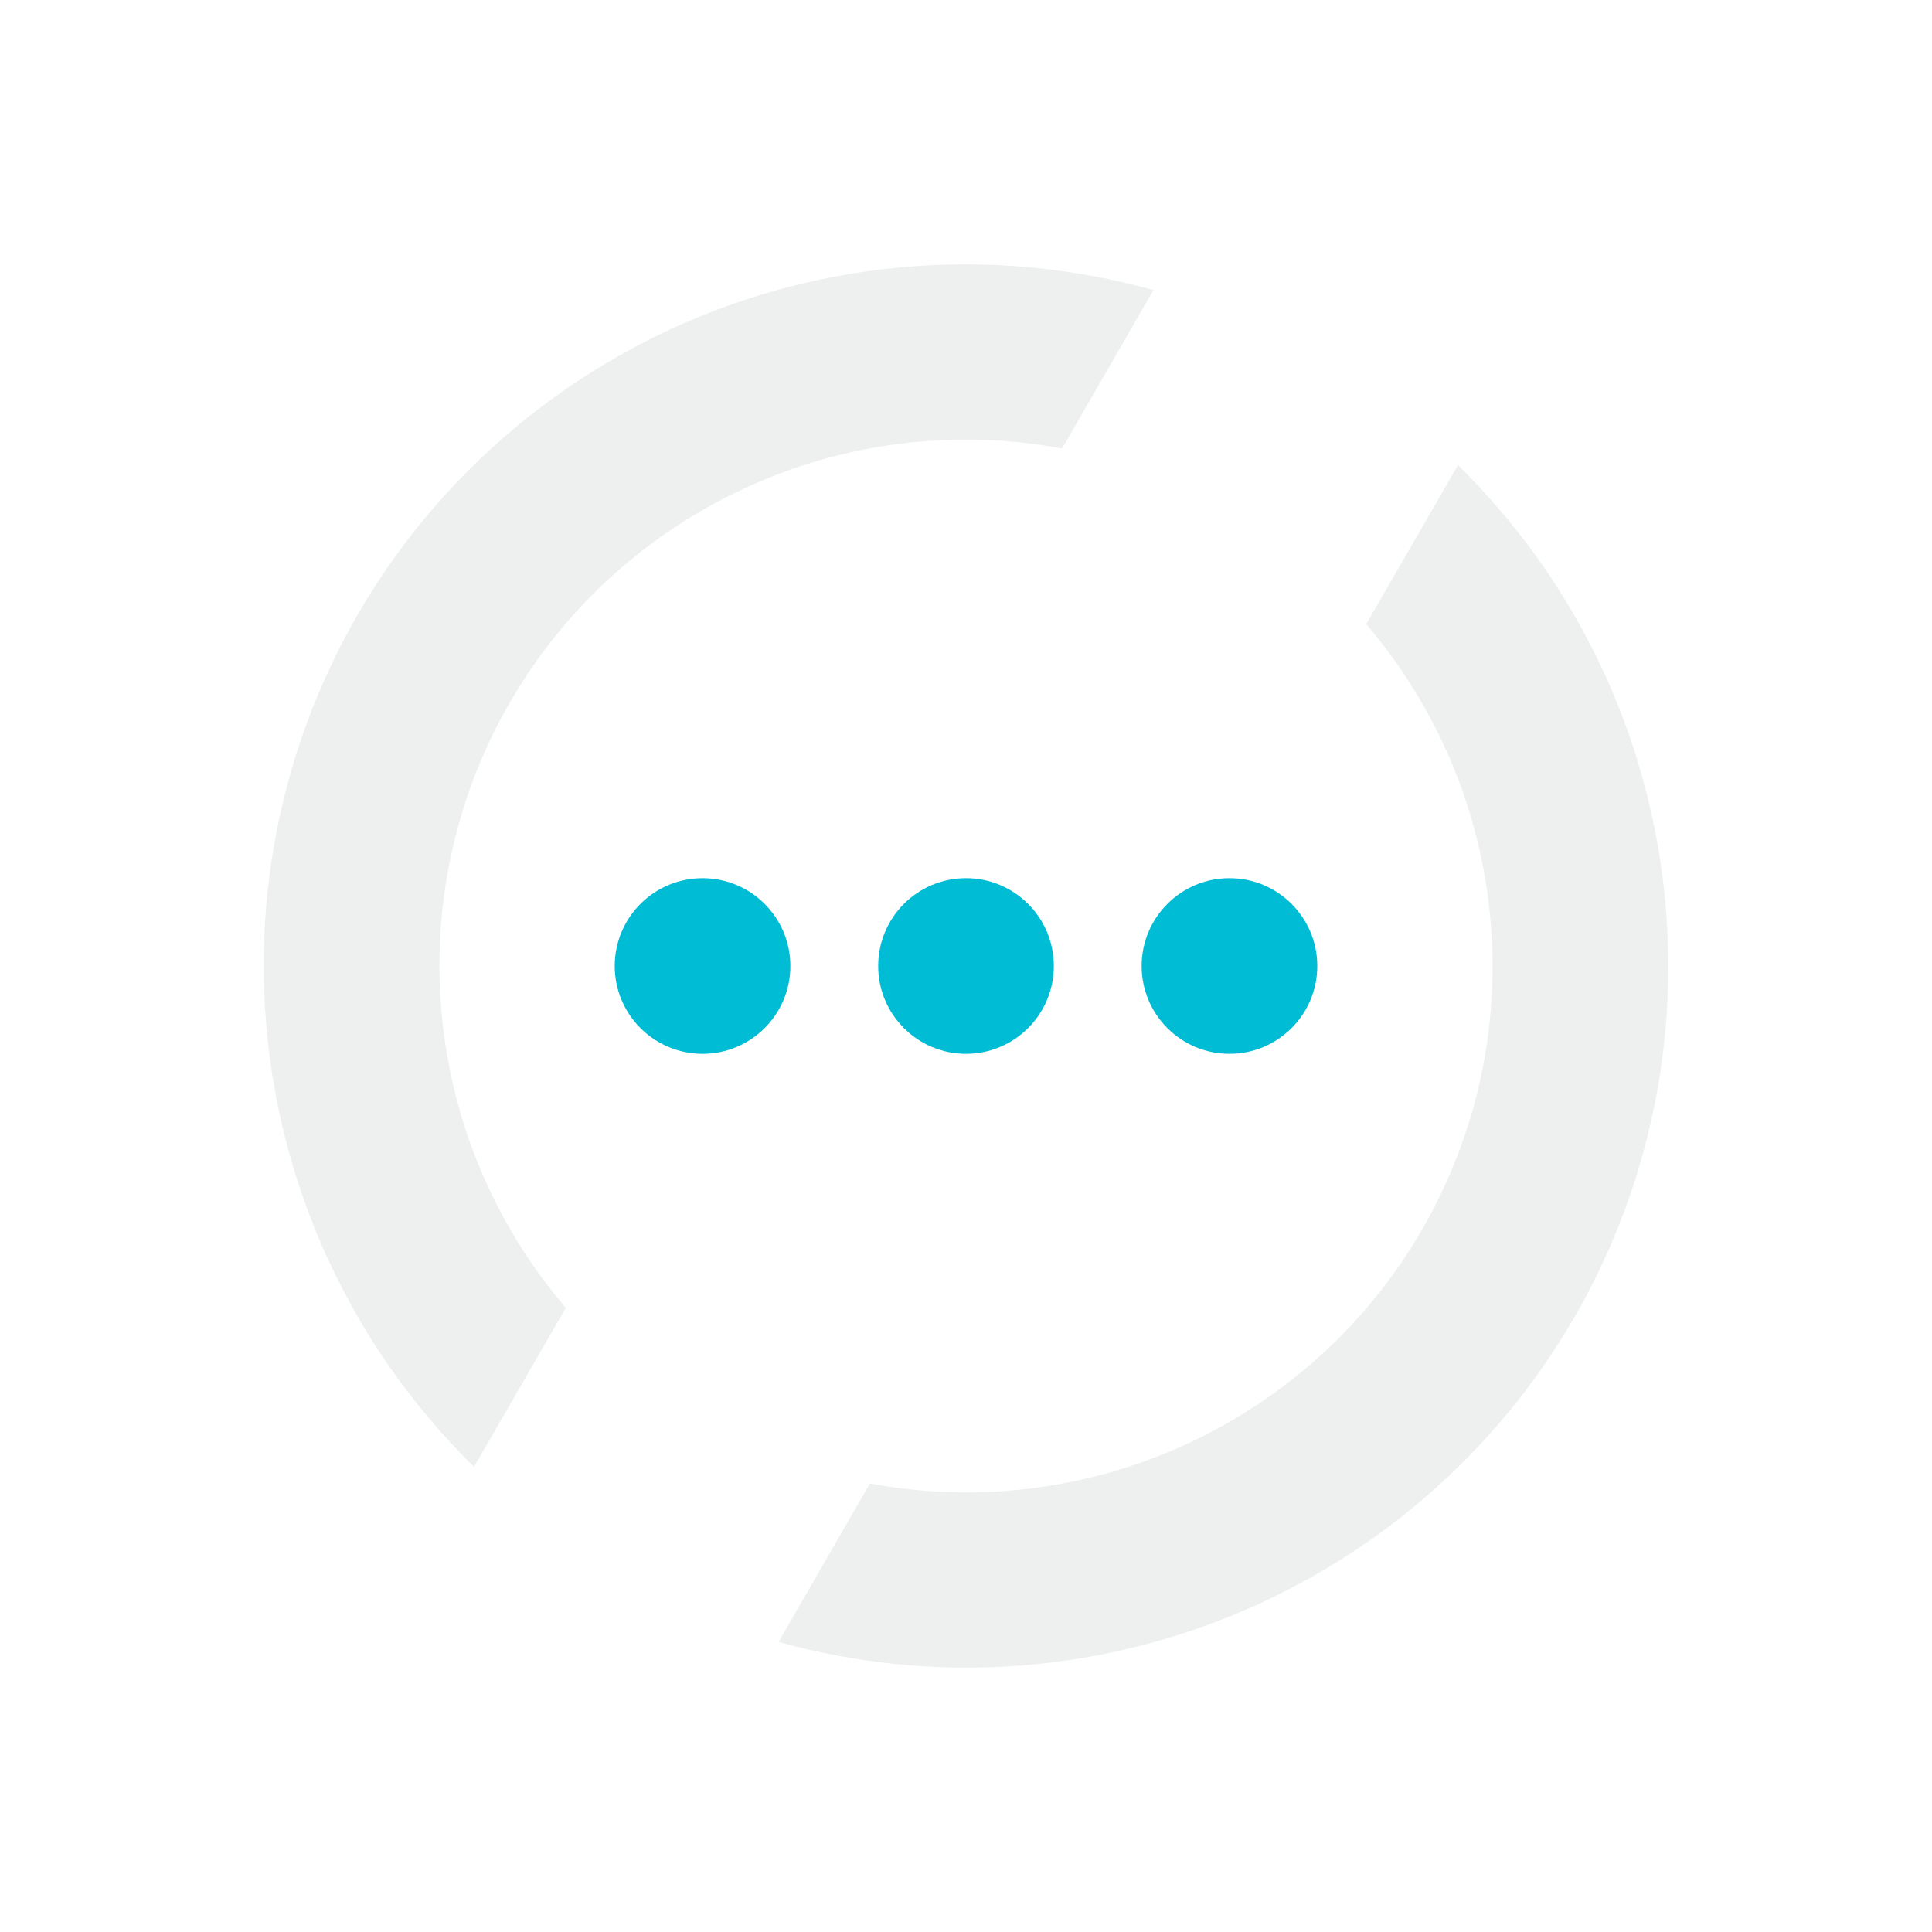
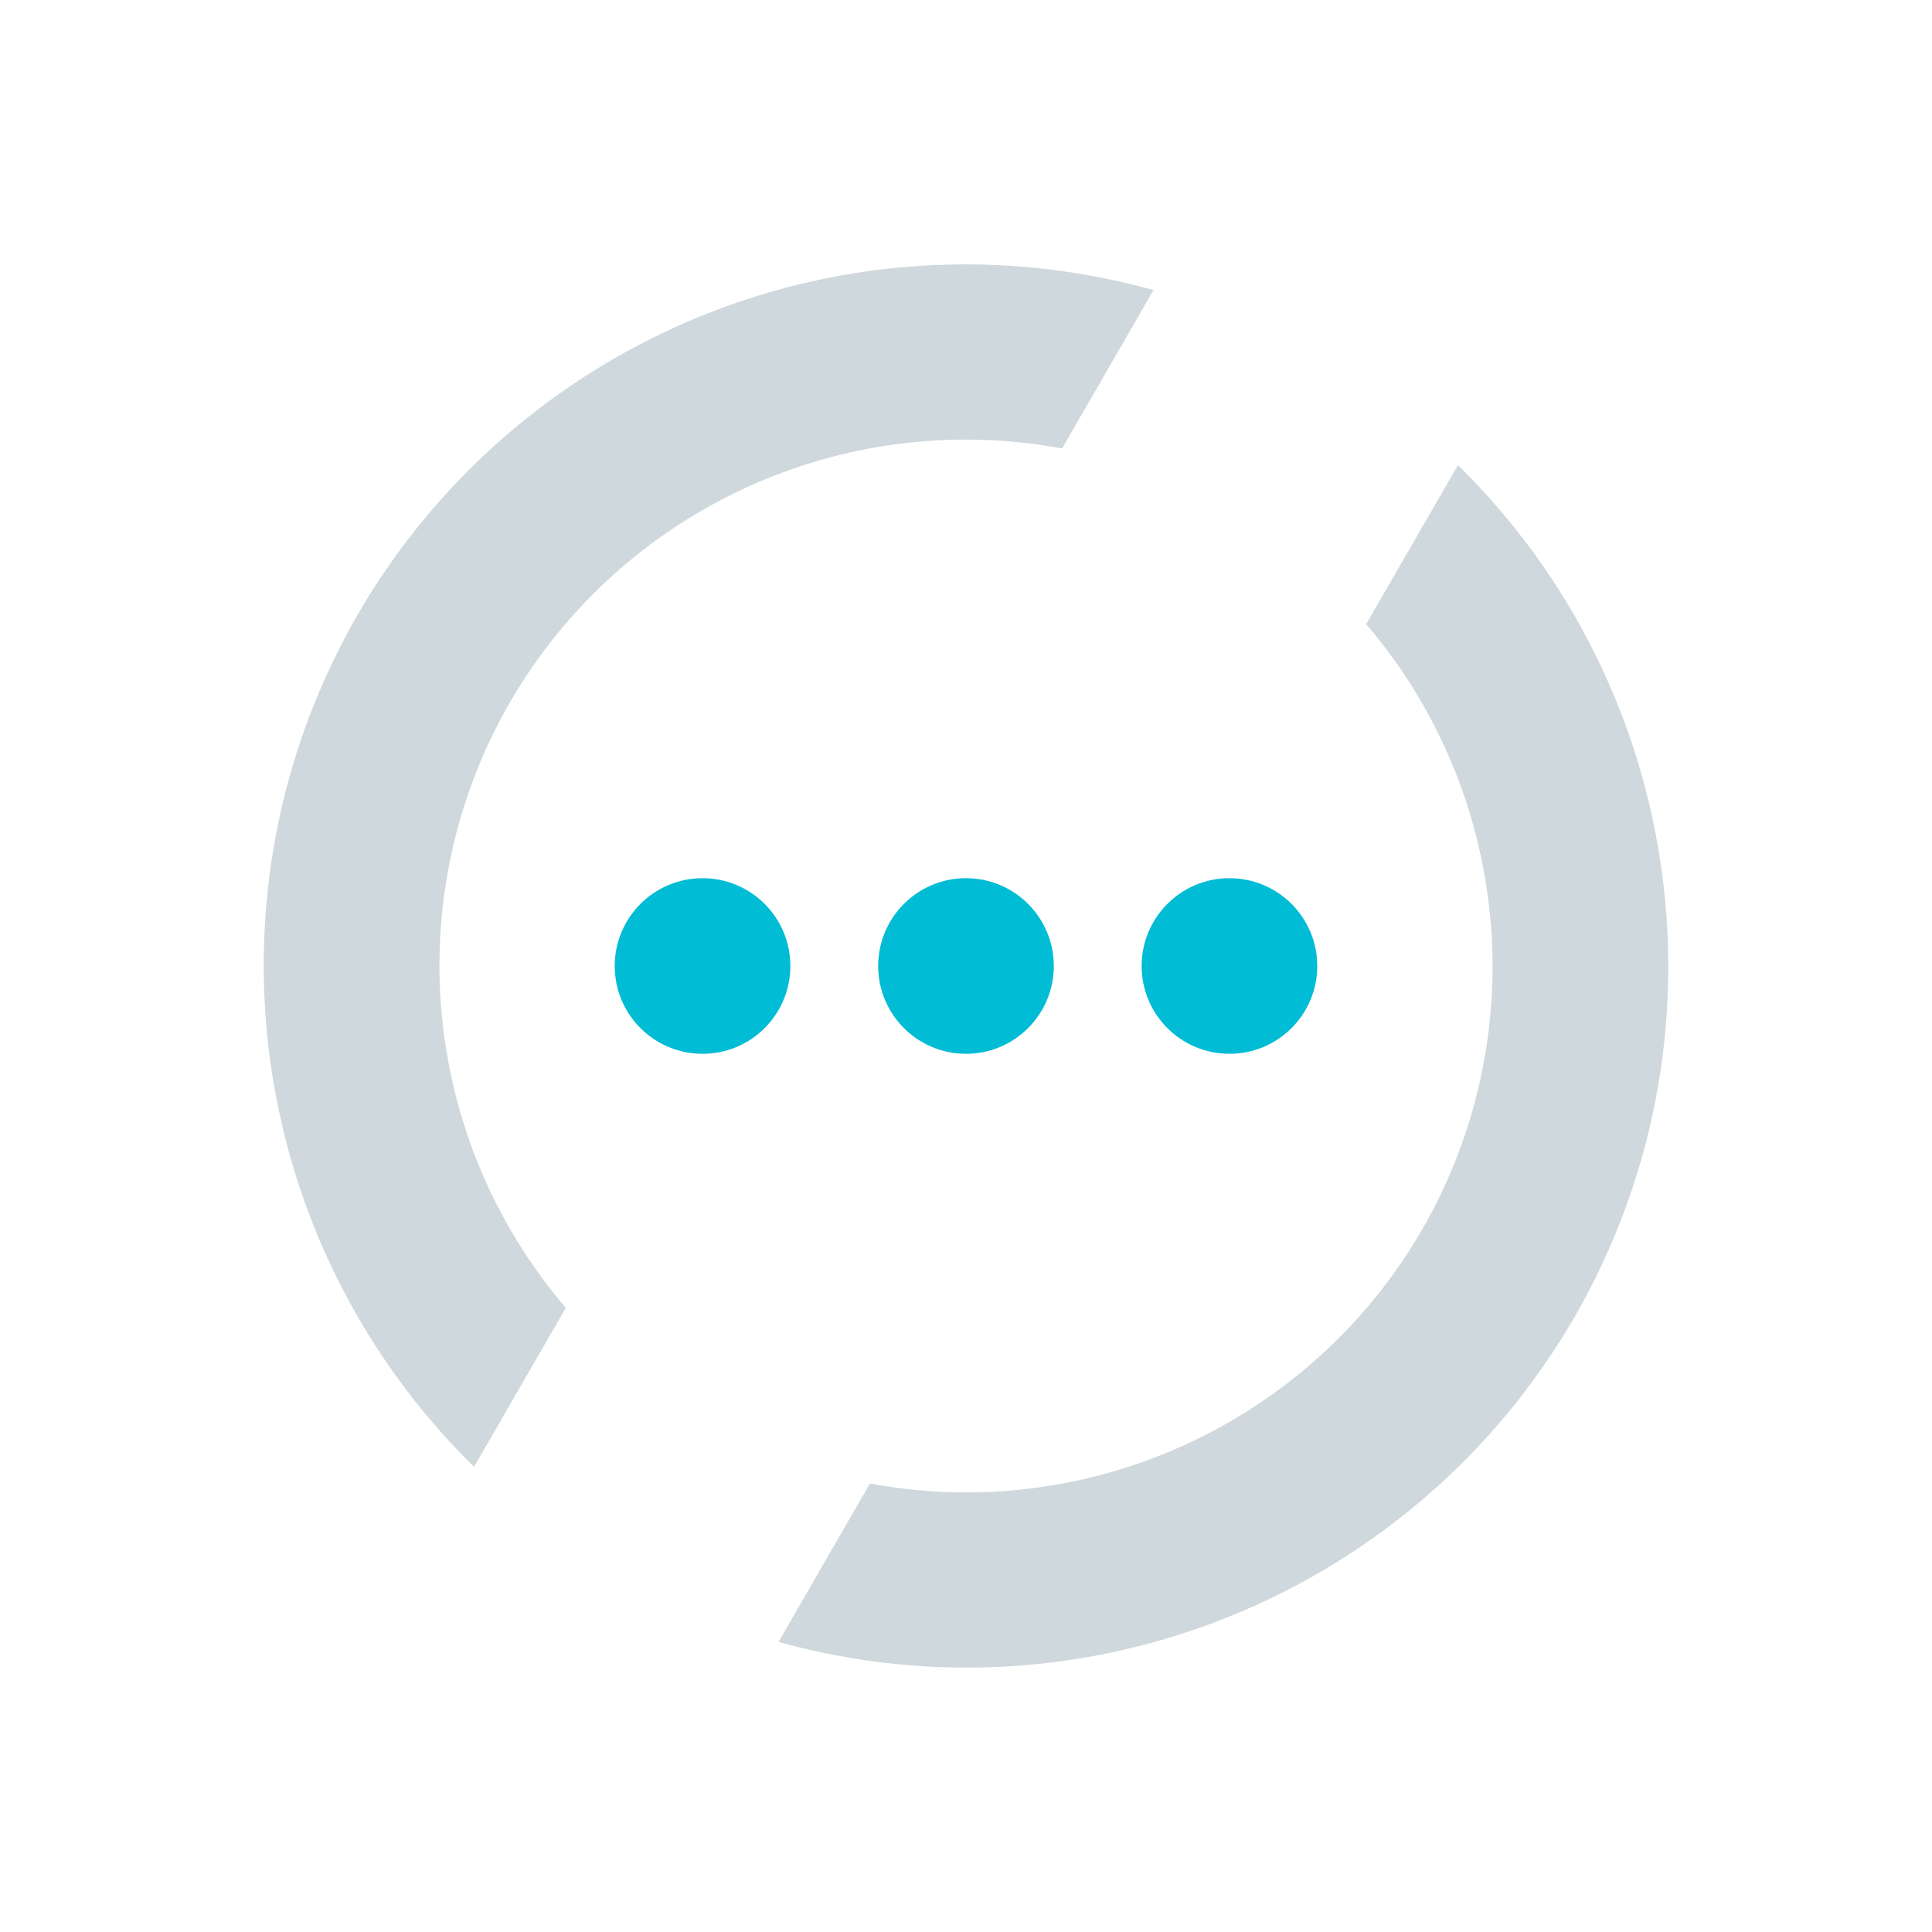
<svg xmlns="http://www.w3.org/2000/svg" id="svg4153" width="22" height="22" version="1.1" viewBox="0 0 22 22">
  <g id="software-updates-updates" transform="translate(27,0)">
    <rect id="rect4163" width="22" height="22" x="0" y="0" style="opacity:0;fill:#7a0000;fill-opacity:1;stroke:none;stroke-opacity:1" />
-     <path id="path4163" d="M 10.762,3.014 A 8,8 0 0 0 4.072,7 8,8 0 0 0 5.398,16.703 L 6.443,14.893 A 6,6 0 0 1 5.805,8 6,6 0 0 1 12.094,5.107 L 13.135,3.303 A 8,8 0 0 0 10.762,3.014 Z" style="opacity:1;fill:#eeefef;fill-opacity:1;stroke:none;stroke-opacity:1" />
-     <path id="path4161" d="M 16.602,5.297 15.557,7.107 A 6,6 0 0 1 16.195,14 6,6 0 0 1 9.906,16.893 L 8.865,18.697 A 8,8 0 0 0 17.928,15 8,8 0 0 0 16.602,5.297 Z" style="opacity:1;fill:#eeefef;fill-opacity:1;stroke:none;stroke-opacity:1" />
+     <path id="path4163" d="M 10.762,3.014 A 8,8 0 0 0 4.072,7 8,8 0 0 0 5.398,16.703 L 6.443,14.893 A 6,6 0 0 1 5.805,8 6,6 0 0 1 12.094,5.107 L 13.135,3.303 A 8,8 0 0 0 10.762,3.014 Z" style="opacity:1;fill:#cfd8dc;fill-opacity:1;stroke:none;stroke-opacity:1" />
+     <path id="path4161" d="M 16.602,5.297 15.557,7.107 A 6,6 0 0 1 16.195,14 6,6 0 0 1 9.906,16.893 L 8.865,18.697 A 8,8 0 0 0 17.928,15 8,8 0 0 0 16.602,5.297 Z" style="opacity:1;fill:#cfd8dc;fill-opacity:1;stroke:none;stroke-opacity:1" />
    <path id="path4159" d="m 10,7 0,5 2,0 0,-5 -2,0 z" style="opacity:1;fill:#00bcd4;fill-opacity:1;stroke:none;stroke-opacity:1" />
    <path id="path4148" d="m 11,13 a 1,1 0 0 0 -1,1 1,1 0 0 0 1,1 1,1 0 0 0 1,-1 1,1 0 0 0 -1,-1 z" style="opacity:1;fill:#00bcd4;fill-opacity:1;stroke:none;stroke-opacity:1" />
  </g>
  <g id="software-updates-additional">
    <rect id="rect4172" width="22" height="22" x="0" y="0" style="opacity:0;fill:#7a0000;fill-opacity:1;stroke:none;stroke-opacity:1" />
-     <path id="path4173" d="M 10.762,3.014 A 8,8 0 0 0 4.072,7 8,8 0 0 0 5.398,16.703 L 6.443,14.893 A 6,6 0 0 1 5.805,8 6,6 0 0 1 12.094,5.107 L 13.135,3.303 A 8,8 0 0 0 10.762,3.014 Z" style="opacity:1;fill:#eeefef;fill-opacity:1;stroke:none;stroke-opacity:1" />
-     <path id="path4171" d="M 16.602,5.297 15.557,7.107 A 6,6 0 0 1 16.195,14 6,6 0 0 1 9.906,16.893 L 8.865,18.697 A 8,8 0 0 0 17.928,15 8,8 0 0 0 16.602,5.297 Z" style="opacity:1;fill:#eeefef;fill-opacity:1;stroke:none;stroke-opacity:1" />
+     <path id="path4173" d="M 10.762,3.014 A 8,8 0 0 0 4.072,7 8,8 0 0 0 5.398,16.703 L 6.443,14.893 A 6,6 0 0 1 5.805,8 6,6 0 0 1 12.094,5.107 L 13.135,3.303 A 8,8 0 0 0 10.762,3.014 Z" style="opacity:1;fill:#cfd8dc;fill-opacity:1;stroke:none;stroke-opacity:1" />
+     <path id="path4171" d="M 16.602,5.297 15.557,7.107 A 6,6 0 0 1 16.195,14 6,6 0 0 1 9.906,16.893 L 8.865,18.697 A 8,8 0 0 0 17.928,15 8,8 0 0 0 16.602,5.297 Z" style="opacity:1;fill:#cfd8dc;fill-opacity:1;stroke:none;stroke-opacity:1" />
    <path id="path4169" d="M 8,10 A 1,1 0 0 0 7,11 1,1 0 0 0 8,12 1,1 0 0 0 9,11 1,1 0 0 0 8,10 Z" style="opacity:1;fill:#00bcd4;fill-opacity:1;stroke:none;stroke-opacity:1" />
    <path id="path4167" d="m 11,10 a 1,1 0 0 0 -1,1 1,1 0 0 0 1,1 1,1 0 0 0 1,-1 1,1 0 0 0 -1,-1 z" style="opacity:1;fill:#00bcd4;fill-opacity:1;stroke:none;stroke-opacity:1" />
    <path id="path4174" d="m 14,10 a 1,1 0 0 0 -1,1 1,1 0 0 0 1,1 1,1 0 0 0 1,-1 1,1 0 0 0 -1,-1 z" style="opacity:1;fill:#00bcd4;fill-opacity:1;stroke:none;stroke-opacity:1" />
  </g>
  <g id="software-updates-security" transform="translate(54,0)">
    <rect id="rect4204" width="22" height="22" x="0" y="0" style="opacity:0;fill:#7a0000;fill-opacity:1;stroke:none;stroke-opacity:1" />
-     <path id="path4155" d="M 10.762,3.014 A 8,8 0 0 0 4.072,7 8,8 0 0 0 5.398,16.703 L 6.443,14.893 A 6,6 0 0 1 5.805,8 6,6 0 0 1 12.094,5.107 L 13.135,3.303 A 8,8 0 0 0 10.762,3.014 Z" style="opacity:1;fill:#eeefef;fill-opacity:1;stroke:none;stroke-opacity:1" />
-     <path id="path4153" d="M 16.602,5.297 15.557,7.107 A 6,6 0 0 1 16.195,14 6,6 0 0 1 9.906,16.893 L 8.865,18.697 A 8,8 0 0 0 17.928,15 8,8 0 0 0 16.602,5.297 Z" style="opacity:1;fill:#eeefef;fill-opacity:1;stroke:none;stroke-opacity:1" />
+     <path id="path4155" d="M 10.762,3.014 A 8,8 0 0 0 4.072,7 8,8 0 0 0 5.398,16.703 L 6.443,14.893 A 6,6 0 0 1 5.805,8 6,6 0 0 1 12.094,5.107 L 13.135,3.303 A 8,8 0 0 0 10.762,3.014 Z" style="opacity:1;fill:#cfd8dc;fill-opacity:1;stroke:none;stroke-opacity:1" />
+     <path id="path4153" d="M 16.602,5.297 15.557,7.107 A 6,6 0 0 1 16.195,14 6,6 0 0 1 9.906,16.893 L 8.865,18.697 A 8,8 0 0 0 17.928,15 8,8 0 0 0 16.602,5.297 Z" style="opacity:1;fill:#cfd8dc;fill-opacity:1;stroke:none;stroke-opacity:1" />
    <path id="path4151" d="m 10,7 0,5 2,0 0,-5 -2,0 z" style="opacity:1;fill:#00bcd4;fill-opacity:1;stroke:none;stroke-opacity:1" />
    <path id="path4206" d="m 11,13 a 1,1 0 0 0 -1,1 1,1 0 0 0 1,1 1,1 0 0 0 1,-1 1,1 0 0 0 -1,-1 z" style="opacity:1;fill:#00bcd4;fill-opacity:1;stroke:none;stroke-opacity:1" />
  </g>
  <g id="software-updates-inactive" transform="translate(82.3,0)">
    <rect id="rect4210" width="22" height="22" x="0" y="0" style="opacity:0;fill:#7a0000;fill-opacity:1;stroke:none;stroke-opacity:1" />
-     <path id="path4220" d="M 66.062,3.014 A 8,8 0 0 0 59.373,7 a 8,8 0 0 0 1.326,9.703 l 1.045,-1.811 A 6,6 0 0 1 61.105,8 6,6 0 0 1 67.395,5.107 L 68.436,3.303 A 8,8 0 0 0 66.062,3.014 Z M 71.902,5.297 70.857,7.107 A 6,6 0 0 1 71.496,14 6,6 0 0 1 65.207,16.893 l -1.041,1.805 A 8,8 0 0 0 73.229,15 8,8 0 0 0 71.902,5.297 Z" transform="translate(-55.3,0)" style="opacity:1;fill:#eeefef;fill-opacity:1;stroke:none;stroke-opacity:1" />
+     <path id="path4220" d="M 66.062,3.014 A 8,8 0 0 0 59.373,7 a 8,8 0 0 0 1.326,9.703 l 1.045,-1.811 A 6,6 0 0 1 61.105,8 6,6 0 0 1 67.395,5.107 L 68.436,3.303 A 8,8 0 0 0 66.062,3.014 Z M 71.902,5.297 70.857,7.107 A 6,6 0 0 1 71.496,14 6,6 0 0 1 65.207,16.893 l -1.041,1.805 A 8,8 0 0 0 73.229,15 8,8 0 0 0 71.902,5.297 Z" transform="translate(-55.3,0)" style="opacity:1;fill:#cfd8dc;fill-opacity:1;stroke:none;stroke-opacity:1" />
  </g>
  <g id="software-updates-release" transform="translate(-22,0)">
    <rect id="rect4198" width="22" height="22" x="0" y="0" style="opacity:0;fill:#7a0000;fill-opacity:1;stroke:none;stroke-opacity:1" />
-     <path id="path4181" d="M 10.762,3.014 A 8,8 0 0 0 4.072,7 8,8 0 0 0 5.398,16.703 L 6.443,14.893 A 6,6 0 0 1 5.805,8 6,6 0 0 1 12.094,5.107 L 13.135,3.303 A 8,8 0 0 0 10.762,3.014 Z" style="opacity:1;fill:#eeefef;fill-opacity:1;stroke:none;stroke-opacity:1" />
-     <path id="path4179" d="M 16.602,5.297 15.557,7.107 A 6,6 0 0 1 16.195,14 6,6 0 0 1 9.906,16.893 L 8.865,18.697 A 8,8 0 0 0 17.928,15 8,8 0 0 0 16.602,5.297 Z" style="opacity:1;fill:#eeefef;fill-opacity:1;stroke:none;stroke-opacity:1" />
+     <path id="path4181" d="M 10.762,3.014 A 8,8 0 0 0 4.072,7 8,8 0 0 0 5.398,16.703 L 6.443,14.893 A 6,6 0 0 1 5.805,8 6,6 0 0 1 12.094,5.107 L 13.135,3.303 A 8,8 0 0 0 10.762,3.014 Z" style="opacity:1;fill:#cfd8dc;fill-opacity:1;stroke:none;stroke-opacity:1" />
+     <path id="path4179" d="M 16.602,5.297 15.557,7.107 A 6,6 0 0 1 16.195,14 6,6 0 0 1 9.906,16.893 L 8.865,18.697 A 8,8 0 0 0 17.928,15 8,8 0 0 0 16.602,5.297 Z" style="opacity:1;fill:#cfd8dc;fill-opacity:1;stroke:none;stroke-opacity:1" />
    <path id="path4177" d="m 10,7 0,5 2,0 0,-5 -2,0 z" style="opacity:1;fill:#00bcd4;fill-opacity:1;stroke:none;stroke-opacity:1" />
    <path id="path4200" d="m 11,13 a 1,1 0 0 0 -1,1 1,1 0 0 0 1,1 1,1 0 0 0 1,-1 1,1 0 0 0 -1,-1 z" style="opacity:1;fill:#00bcd4;fill-opacity:1;stroke:none;stroke-opacity:1" />
  </g>
</svg>
